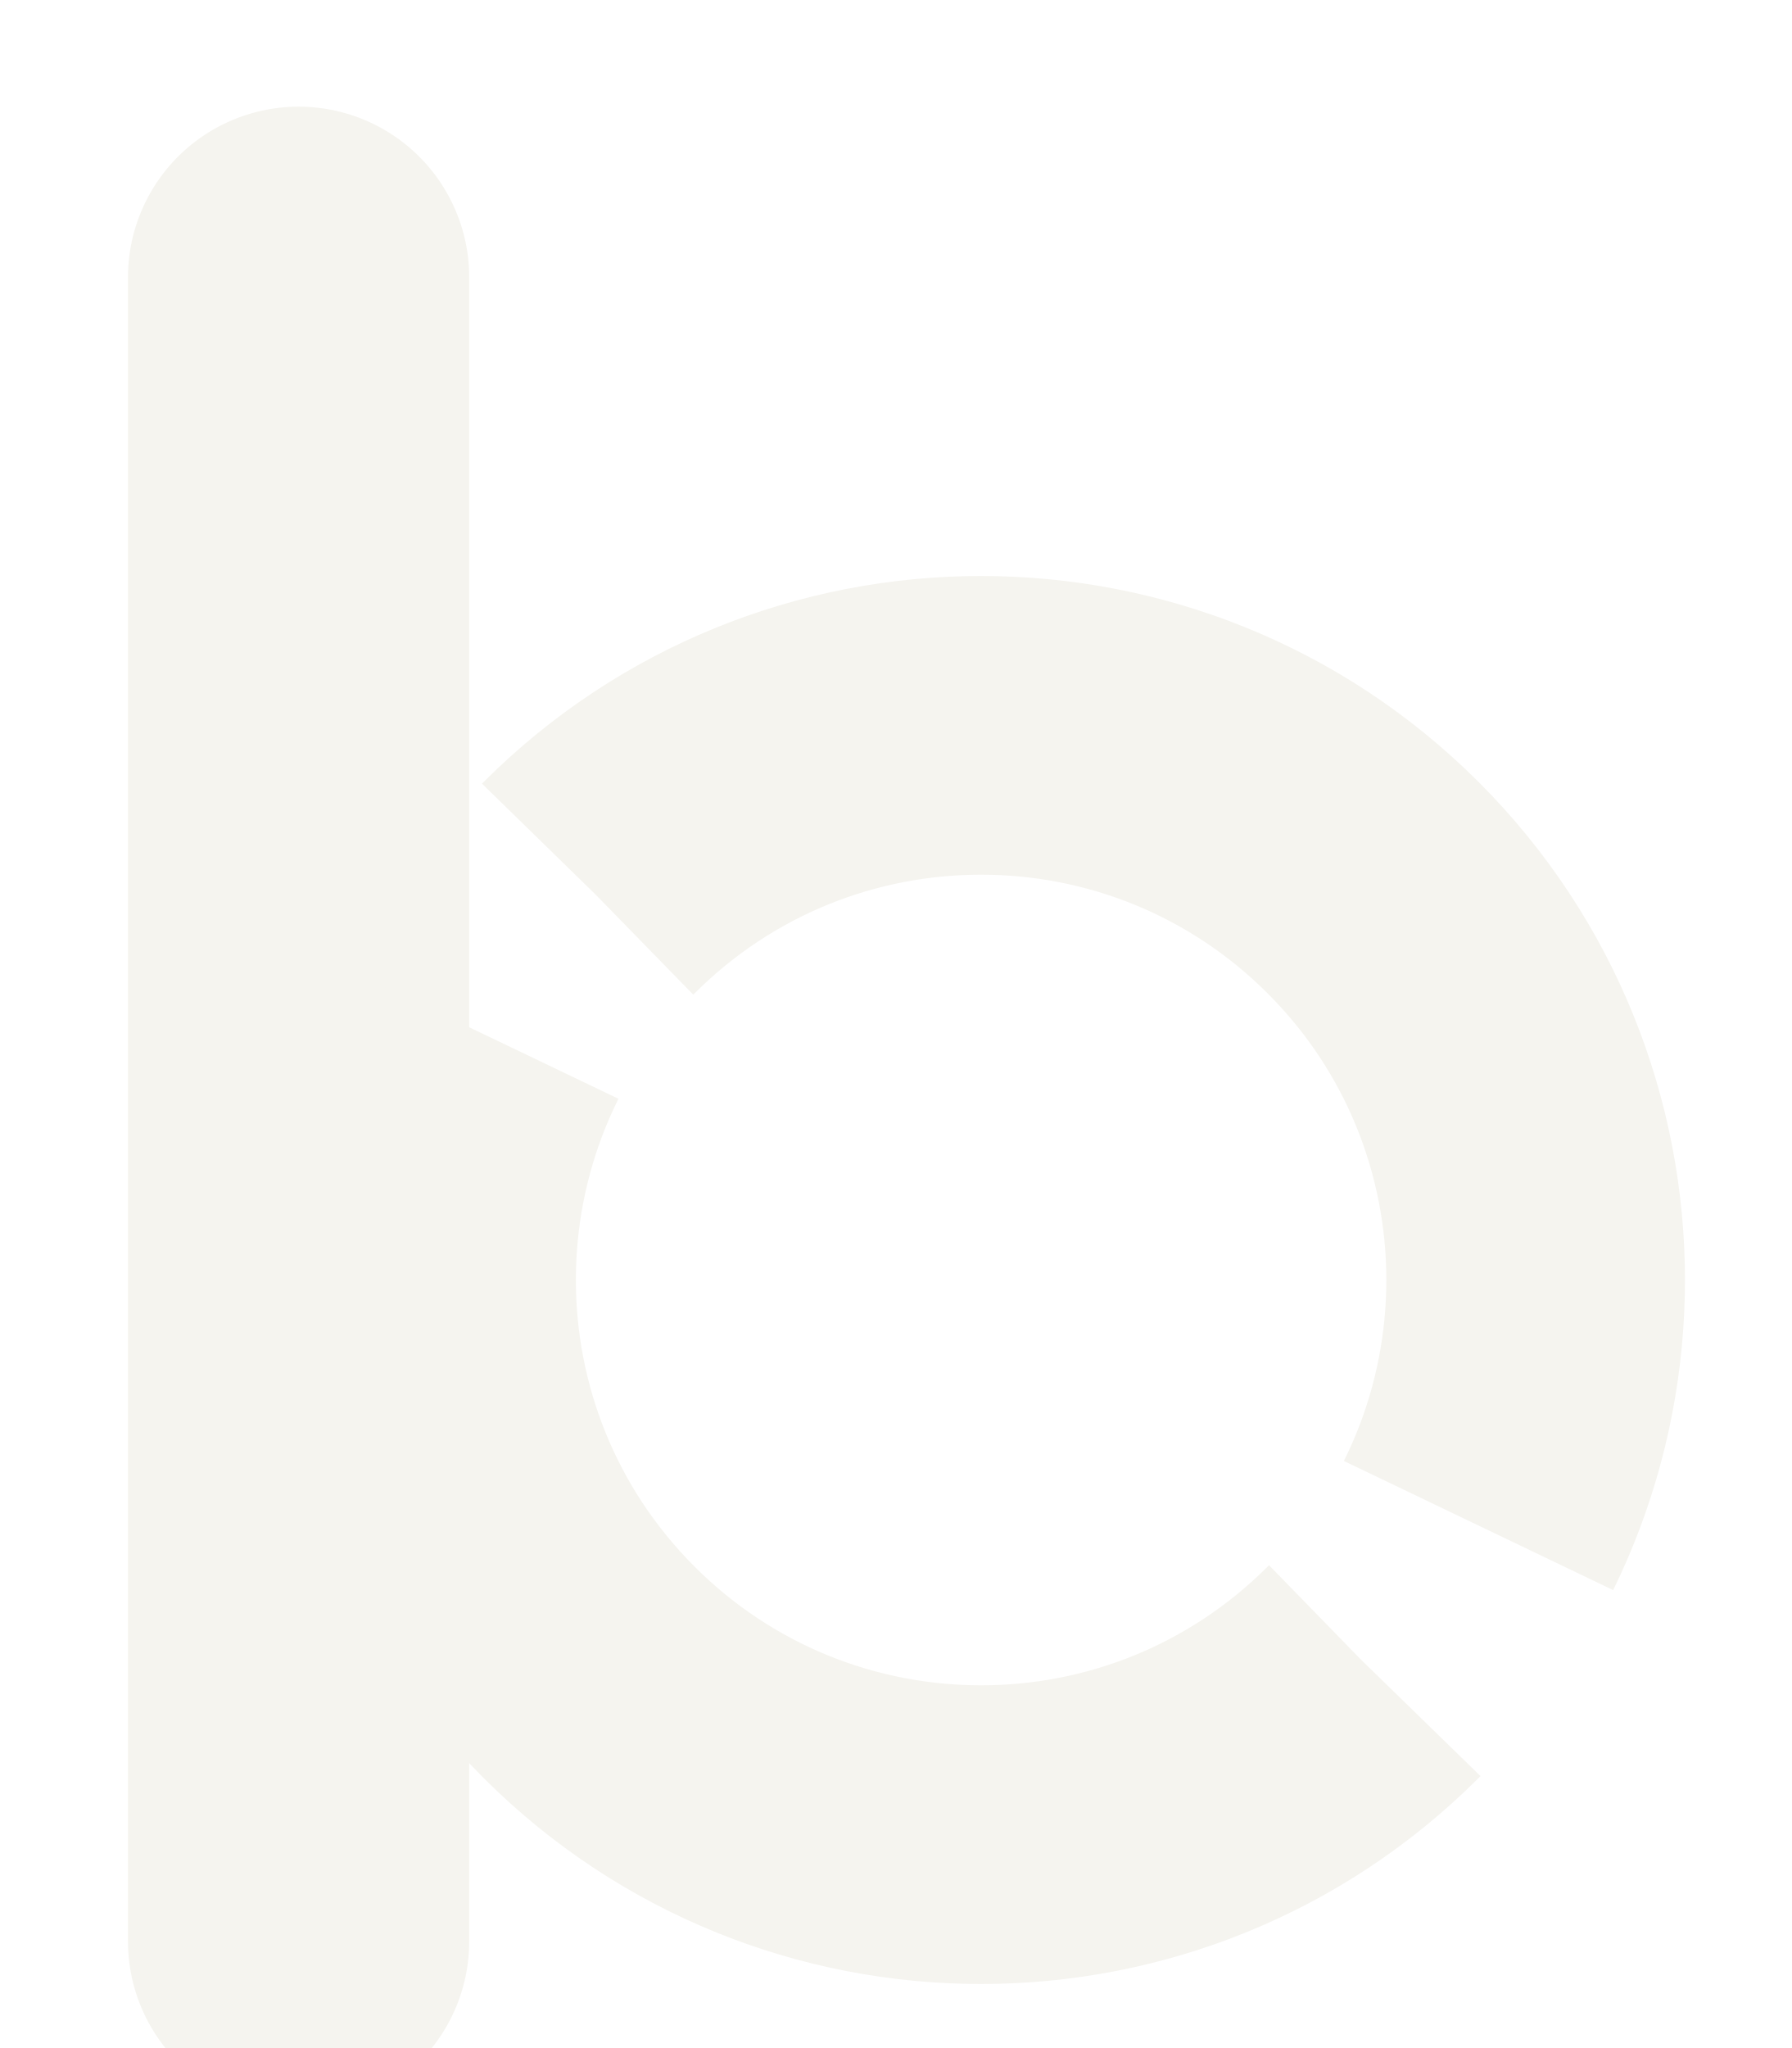
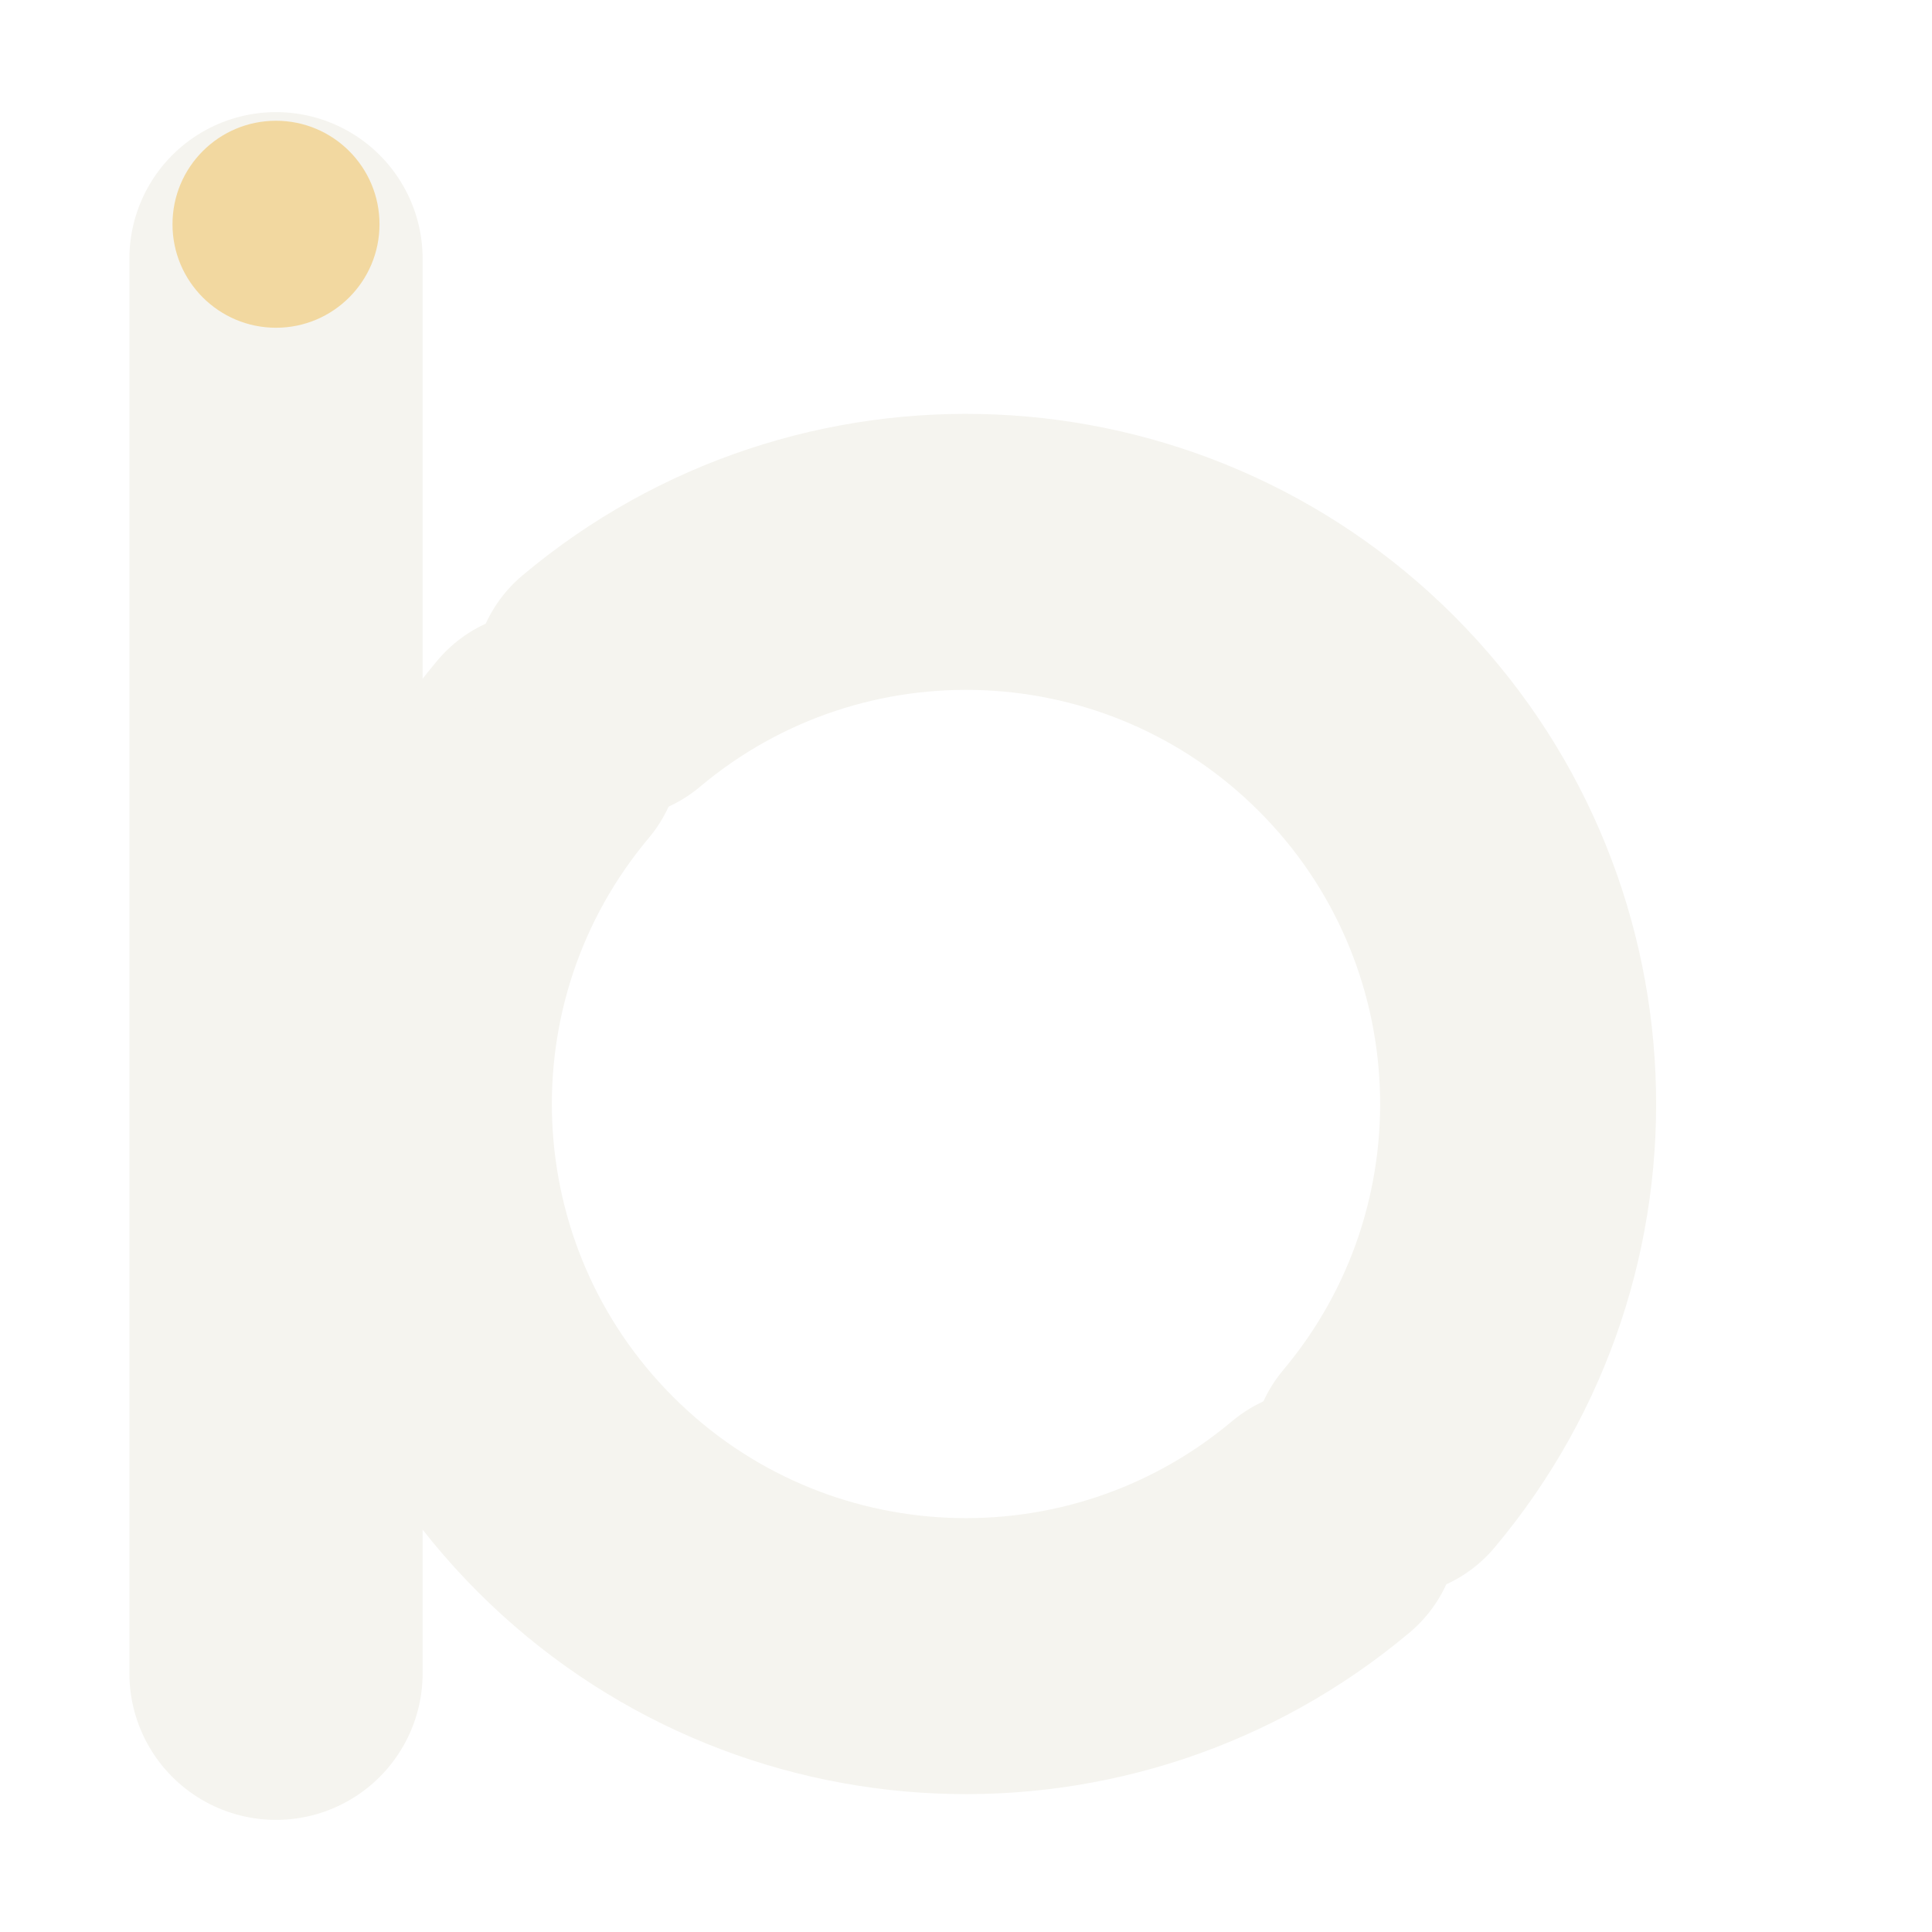
- <svg xmlns="http://www.w3.org/2000/svg" viewBox="12 6 42 48" role="img" aria-labelledby="blTitleInv">
-   <g fill="none" stroke="#F5F4EF">
-     <path d="M19 12.5V51.5" stroke-width="8" stroke-linecap="round" />
-     <circle cx="35" cy="36" r="13" stroke-width="7" stroke-dasharray="36.6 4.24" transform="rotate(45 35 36)" />
-   </g>
+ <svg xmlns="http://www.w3.org/2000/svg" viewBox="10 4 56 56" role="img" aria-labelledby="blTitleInv">
+   <path d="M18 11.5V52.5" stroke="#F5F4EF" stroke-width="8.5" stroke-linecap="round" />
+   <path d="M 48.285 48.257 A 16 16 0 0 1 25.743 25.715" fill="none" stroke="#F5F4EF" stroke-width="8" stroke-linecap="round" />
+   <path d="M 27.715 23.743 A 16 16 0 0 1 50.257 46.285" fill="none" stroke="#F5F4EF" stroke-width="8" stroke-linecap="round" />
+   <circle cx="18" cy="10.5" r="3" fill="#F2D8A0" />
</svg>
